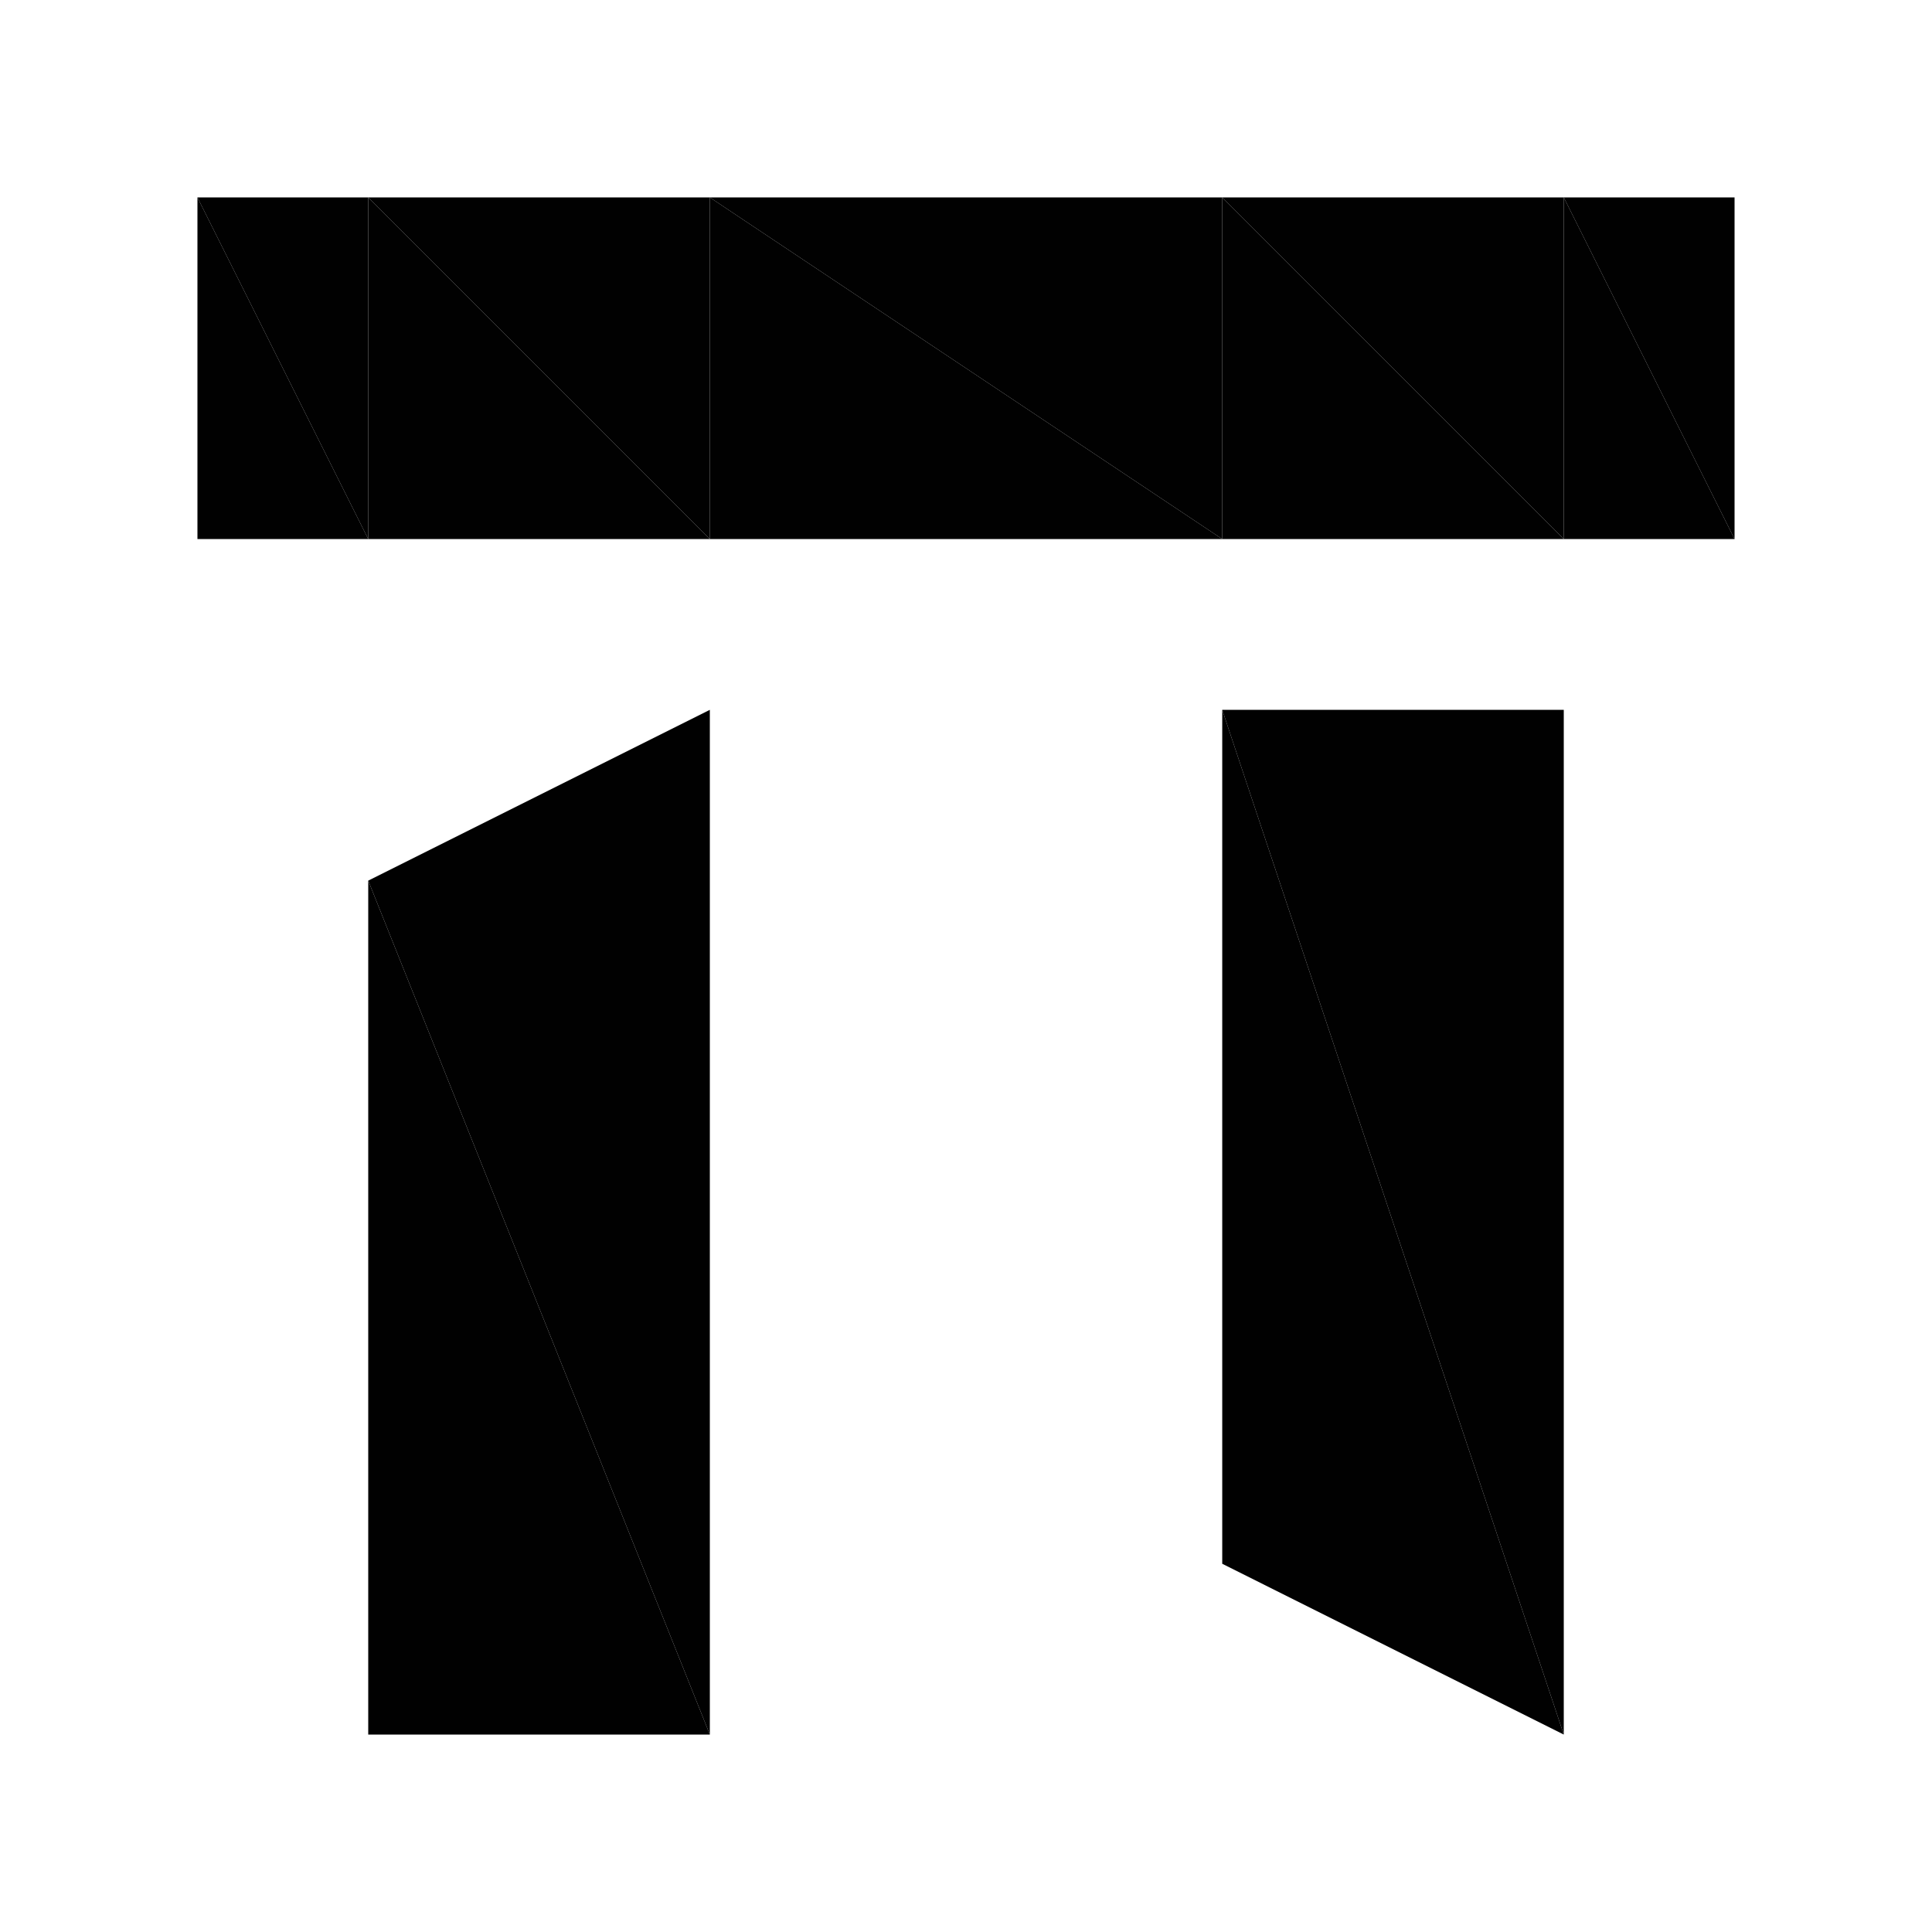
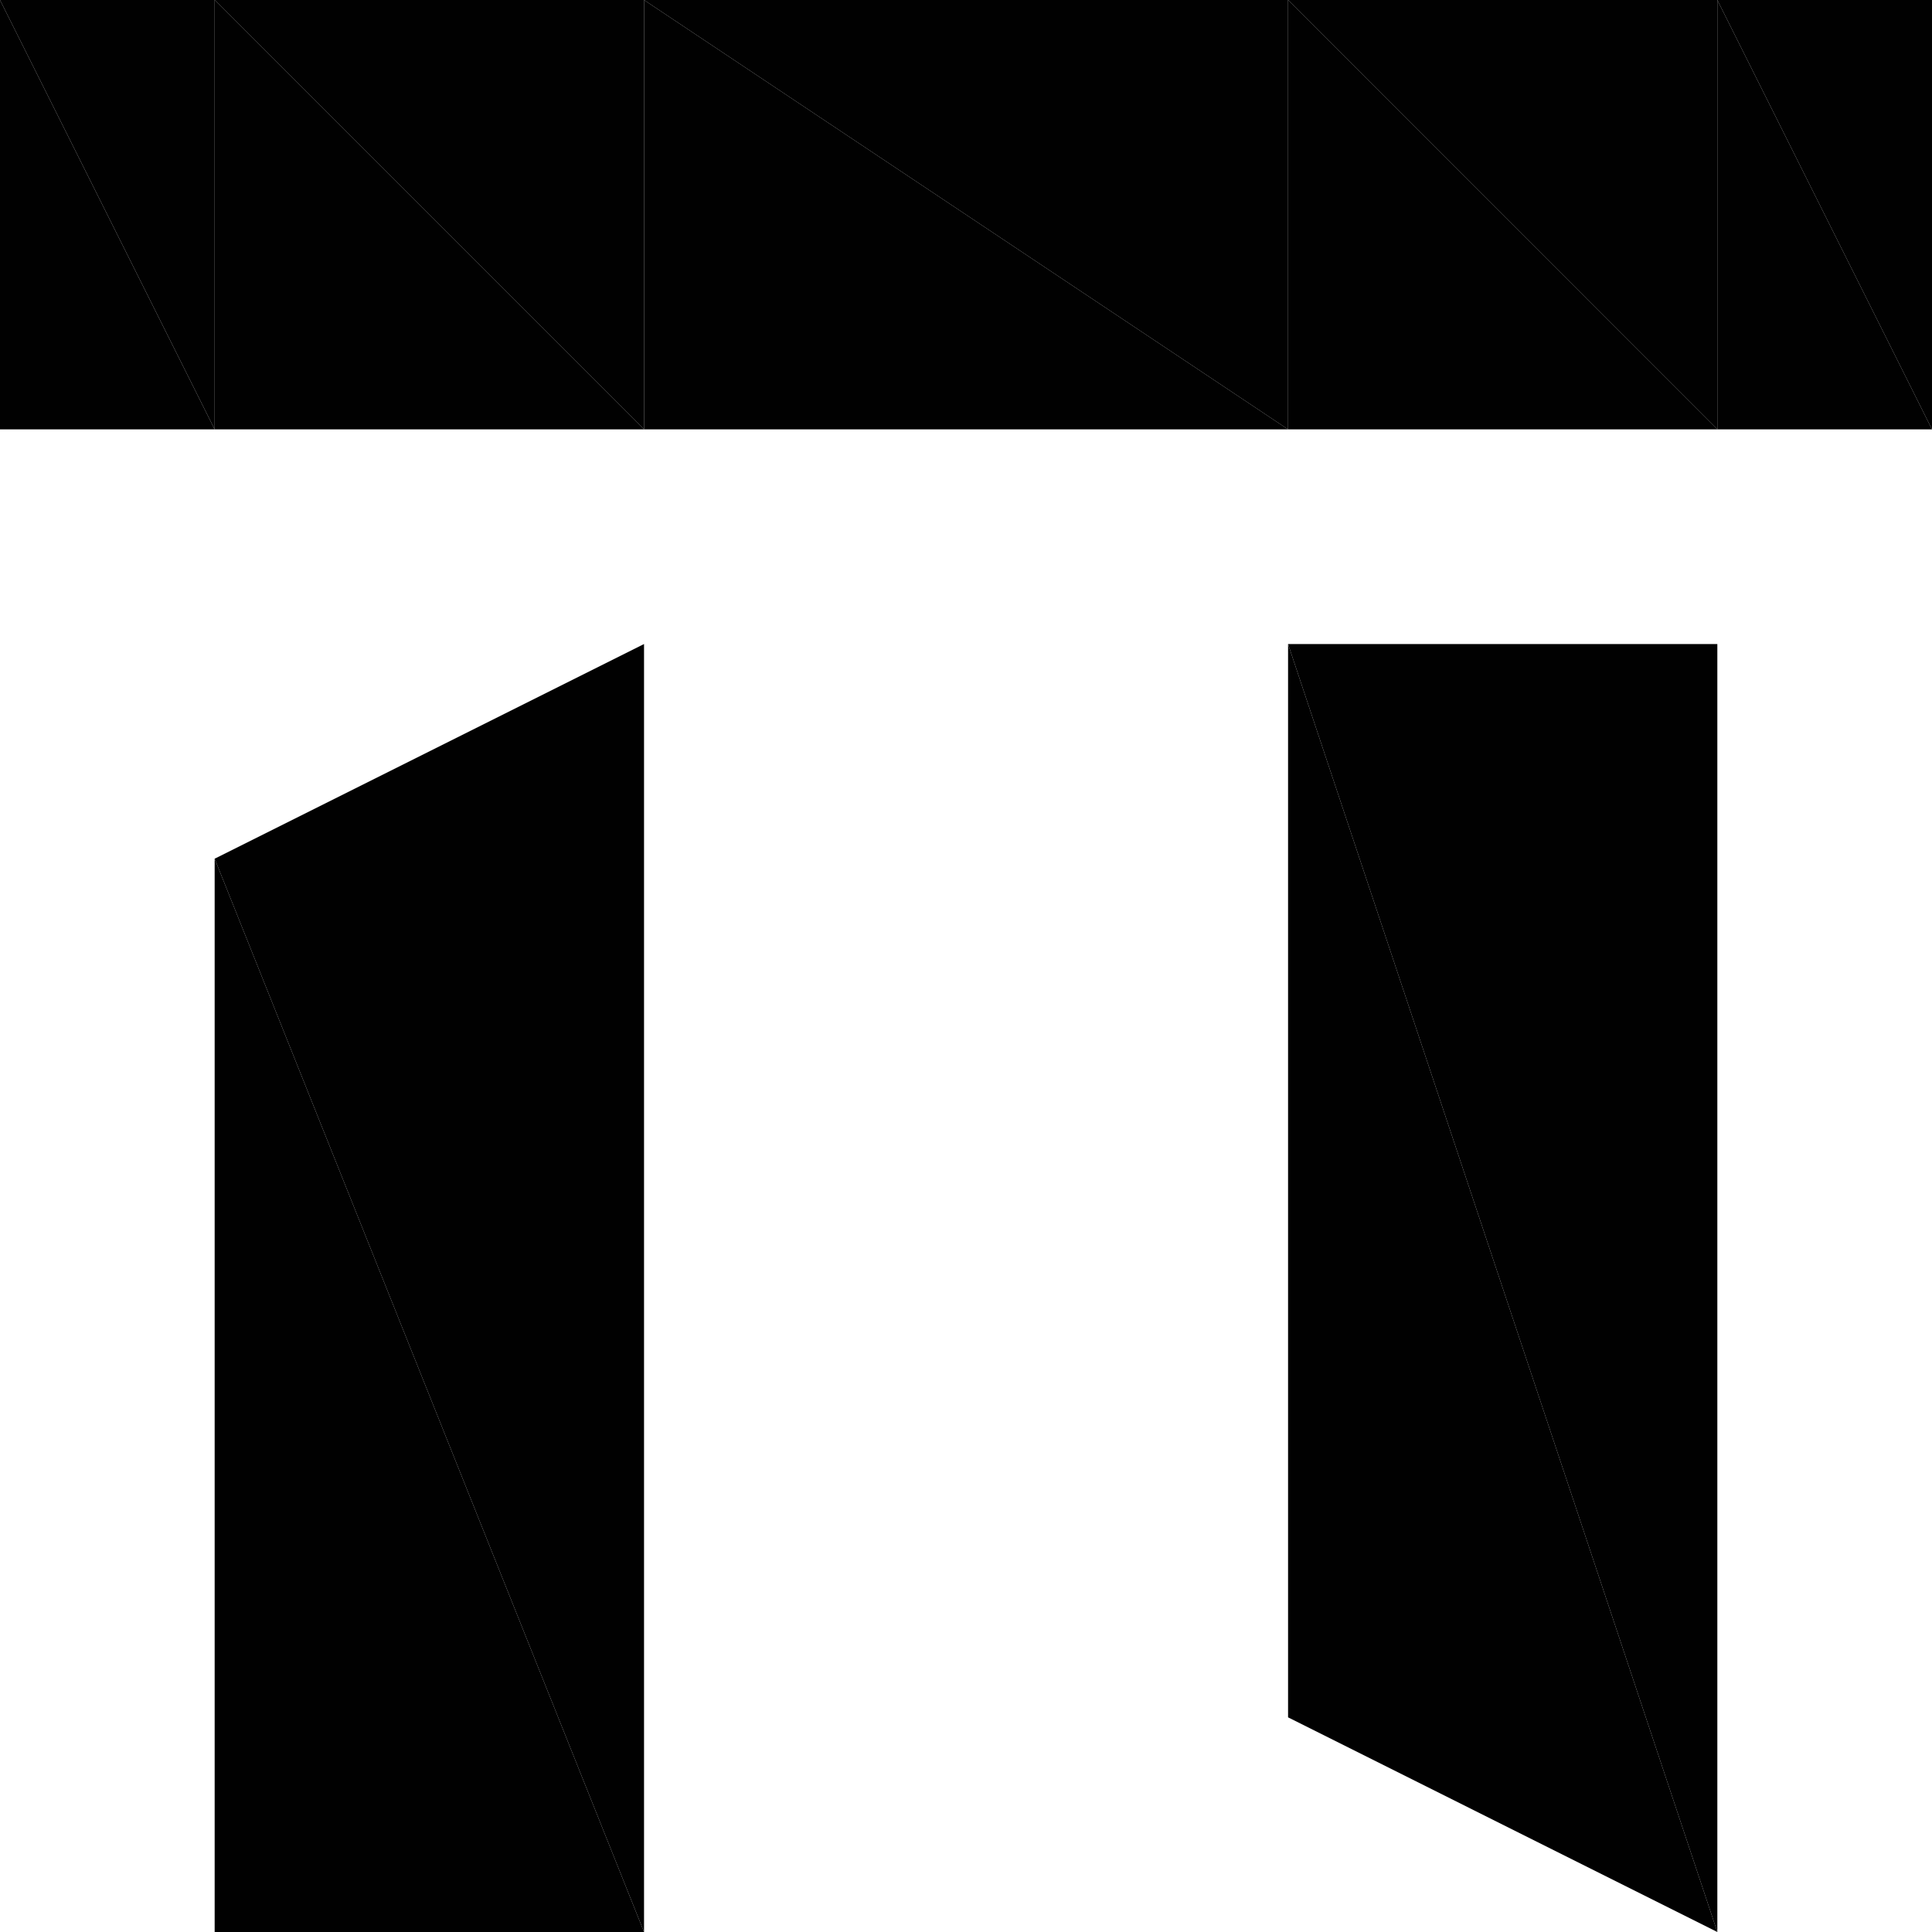
- <svg xmlns="http://www.w3.org/2000/svg" id="Camada_1" version="1.1" width="389.26" height="389.26" viewBox="-50 -50 489.26 489.26">
+ <svg xmlns="http://www.w3.org/2000/svg" id="Camada_1" version="1.1" width="389.26" height="389.26" viewBox="0 0 389.26 389.26">
  <defs>
    <style>
      .st0 {
        fill: none;
      }
      .st1 {
        fill: #010101;
        fill-rule: evenodd;
      }
    </style>
  </defs>
  <polyline class="st0" points="389.26 86.51 0 86.51 0 0 389.26 0 389.26 86.51" />
  <path class="st1" d="M0,86.51h43.25L0,0v86.51Z" />
  <path class="st1" d="M43.25,86.51V0H0l43.25,86.51Z" />
  <path class="st1" d="M43.25,389.26h86.51L43.25,173.01v216.25Z" />
  <path class="st1" d="M129.76,389.26V129.76l-86.51,43.25,86.51,216.25Z" />
  <path class="st1" d="M43.25,86.51h86.51L43.25,0v86.51Z" />
  <path class="st1" d="M129.76,86.51V0H43.25l86.51,86.51Z" />
  <path class="st1" d="M129.76,86.51h129.76L129.76,0v86.51Z" />
  <path class="st1" d="M259.52,86.51V0h-129.76l129.76,86.51Z" />
  <path class="st1" d="M259.52,346.01l86.49,43.25-86.49-259.5v216.25Z" />
  <path class="st1" d="M346.01,389.26V129.76h-86.49l86.49,259.5Z" />
  <path class="st1" d="M259.52,86.51h86.49L259.52,0v86.51Z" />
  <path class="st1" d="M346.01,86.51V0h-86.49l86.49,86.51Z" />
  <path class="st1" d="M346.01,86.51h43.25L346.01,0v86.51Z" />
  <path class="st1" d="M389.26,86.51V0h-43.25l43.25,86.51Z" />
  <polyline class="st0" points="346.01 129.76 259.52 129.76 259.52 346.01 346.01 389.26 346.01 129.76" />
  <polyline class="st0" points="129.76 129.76 43.25 173.01 43.25 389.26 129.76 389.26 129.76 129.76" />
</svg>
